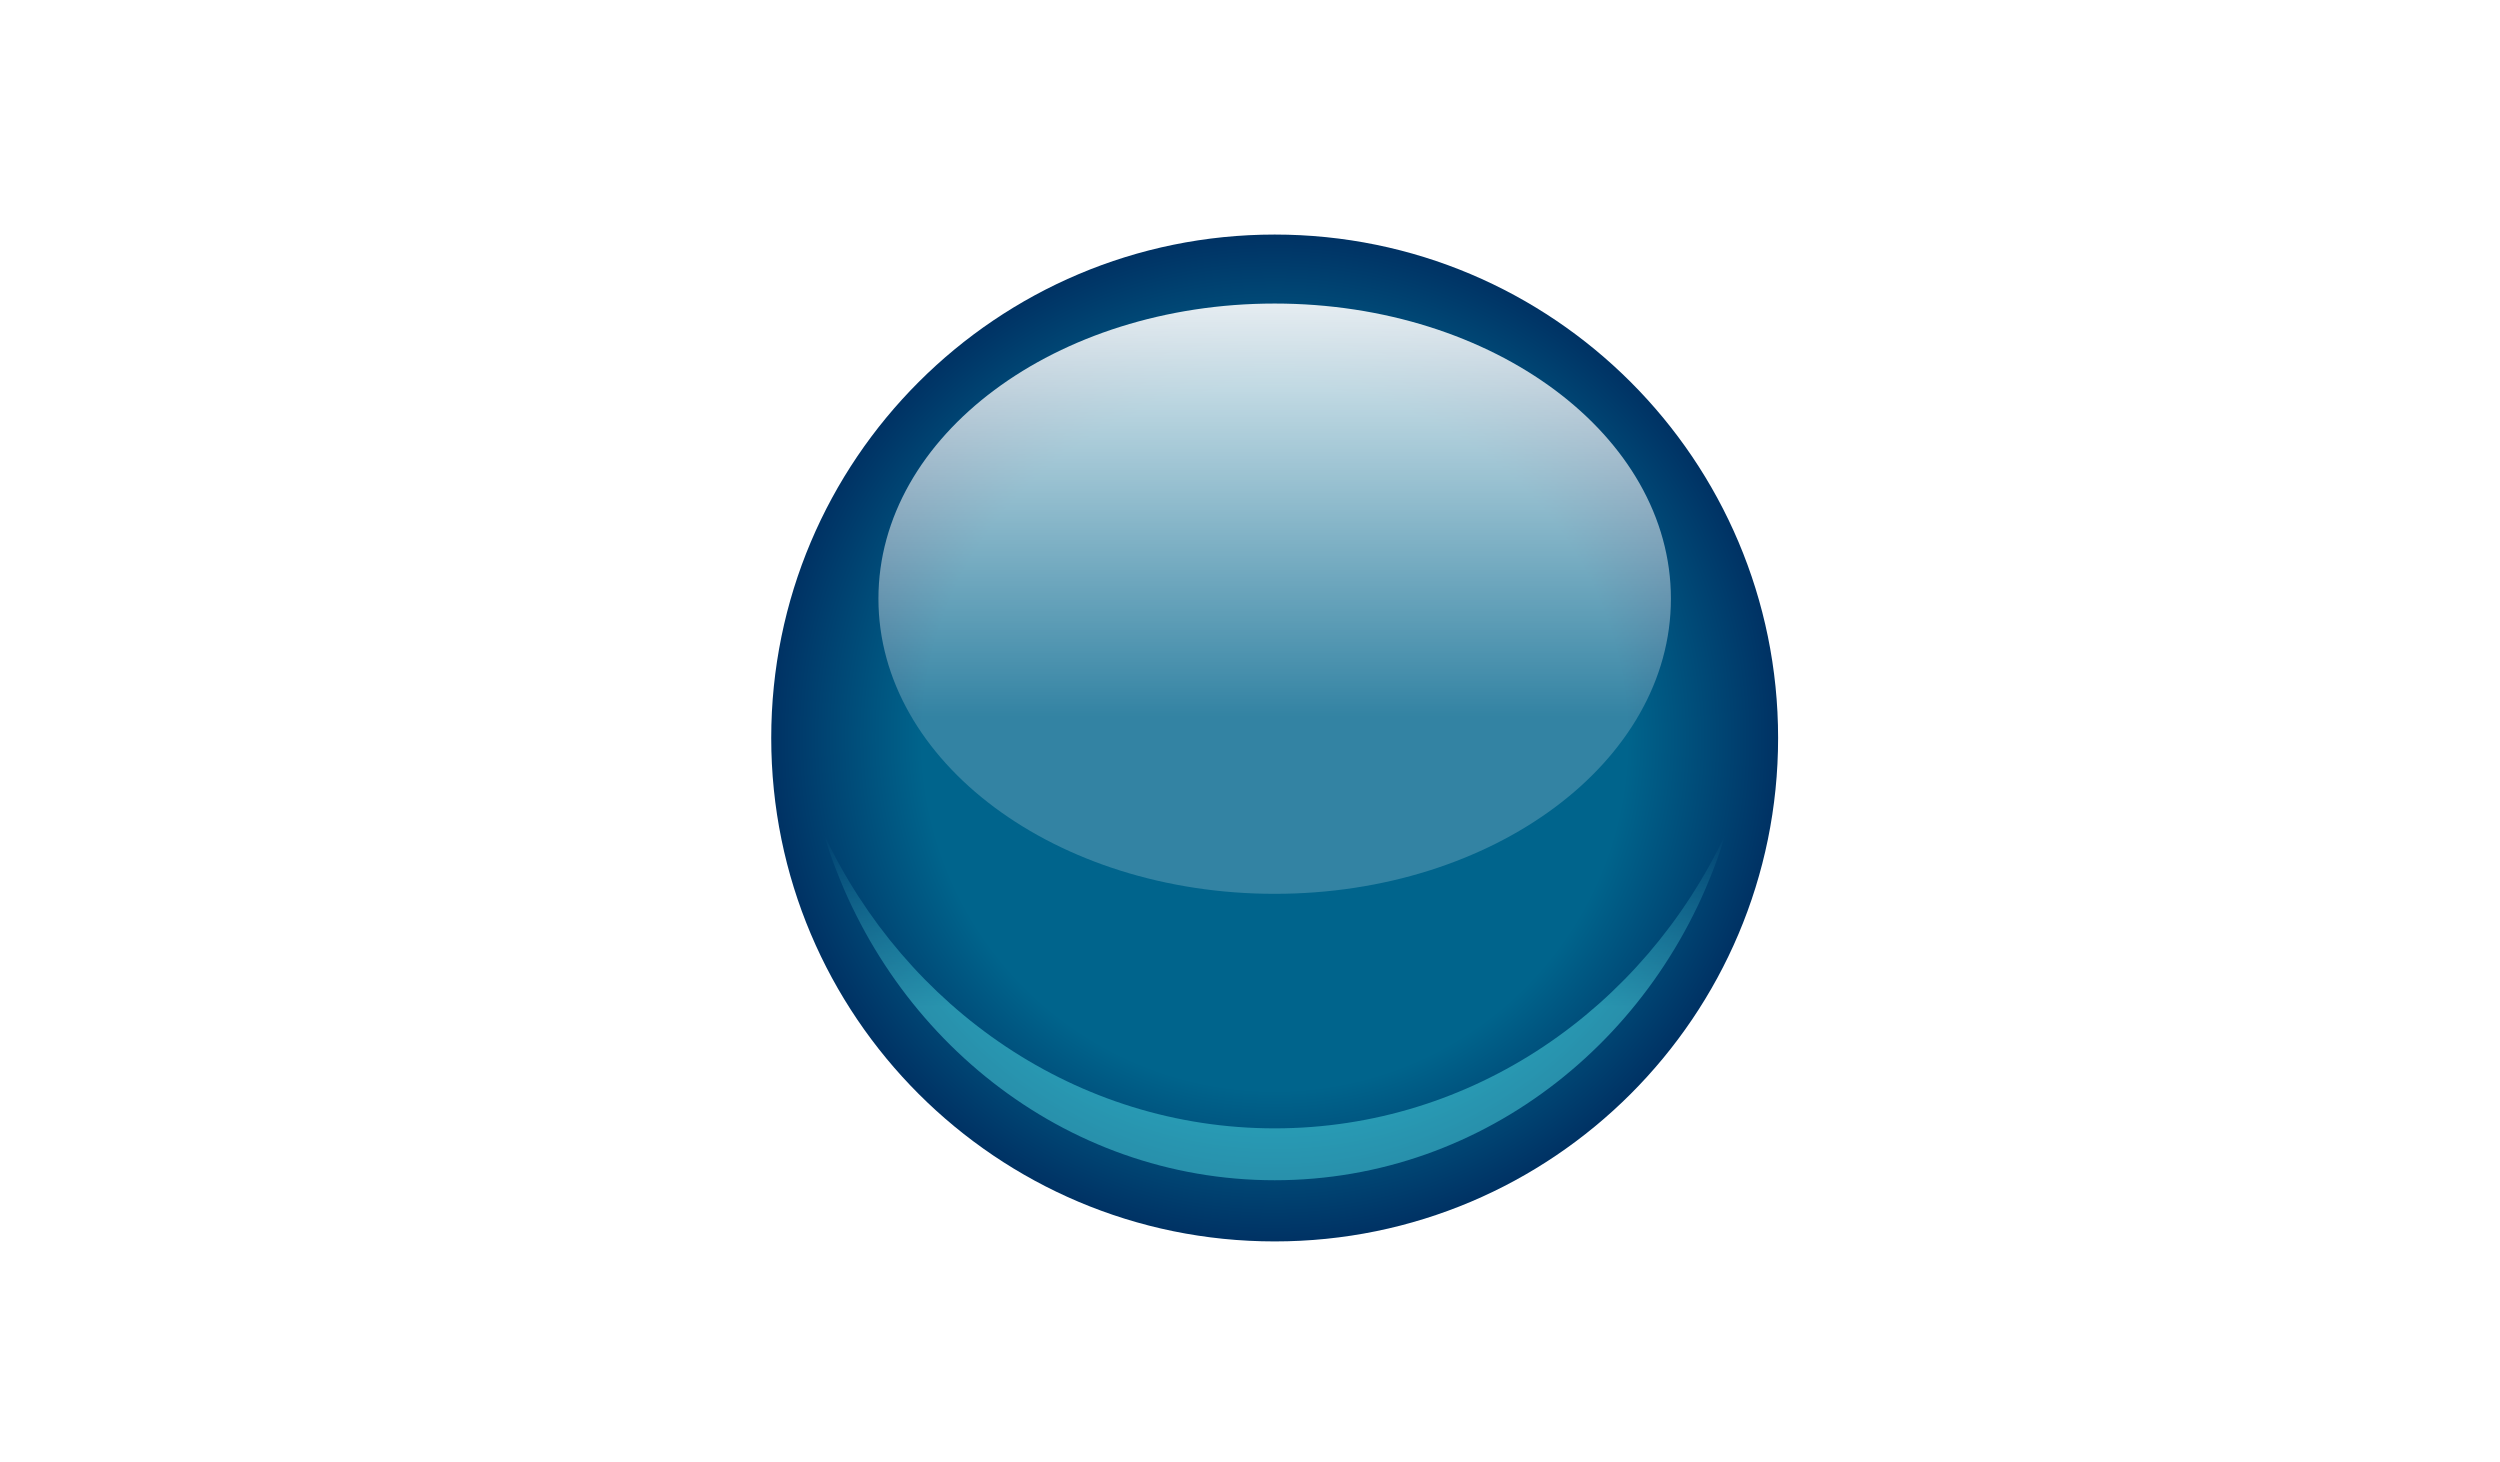
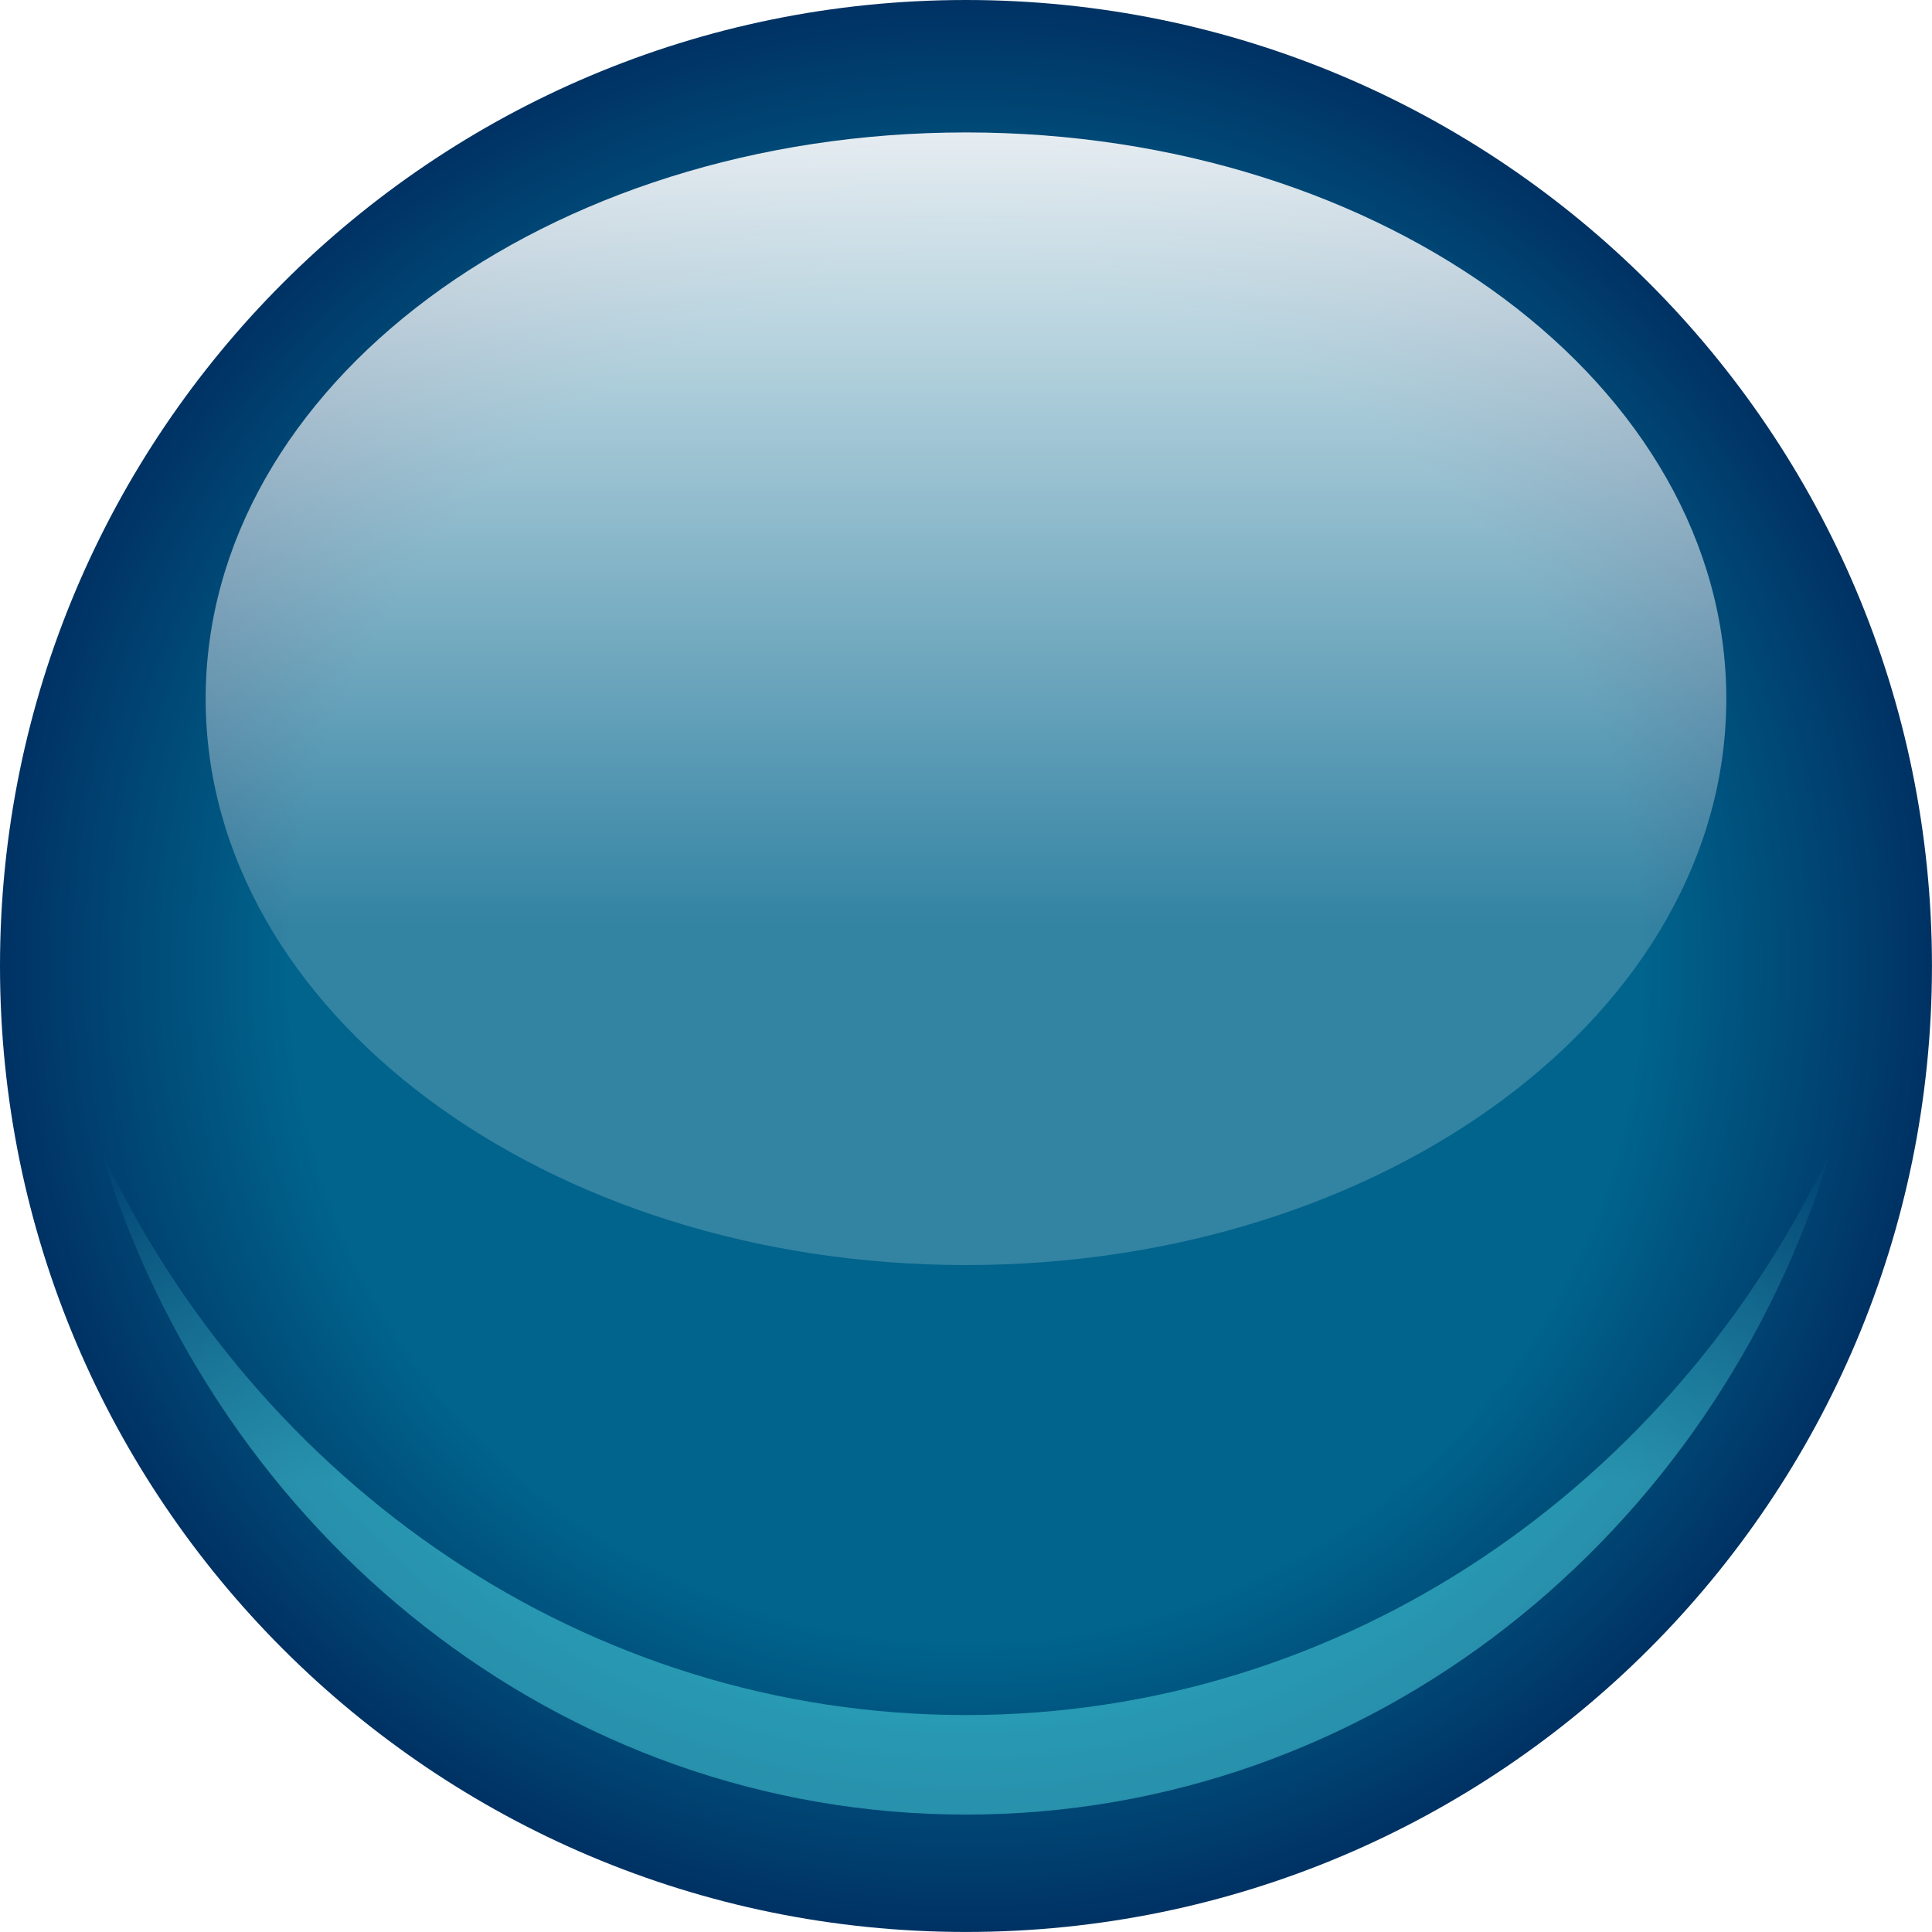
- <svg xmlns="http://www.w3.org/2000/svg" version="1.1" id="Layer_1" x="0px" y="0px" width="118.054px" height="68.992px" viewBox="0 0 118.054 68.992" enable-background="new 0 0 118.054 68.992" xml:space="preserve">
+ <svg xmlns="http://www.w3.org/2000/svg" version="1.1" id="Layer_1" x="0px" y="0px" width="50.211px" height="50.21px" viewBox="0 0 50.211 50.21" enable-background="new 0 0 50.211 50.21" xml:space="preserve">
  <g>
-     <radialGradient id="SVGID_2_" cx="60.192" cy="34.848" r="23.773" gradientUnits="userSpaceOnUse">
+     <radialGradient id="SVGID_2_" cx="25.105" cy="25.105" r="25.105" gradientUnits="userSpaceOnUse">
      <stop offset="0.7" style="stop-color:#00648C" />
      <stop offset="1" style="stop-color:#003264" />
    </radialGradient>
-     <circle fill="url(#SVGID_2_)" cx="60.192" cy="34.849" r="23.773" />
-     <linearGradient id="SVGID_4_" gradientUnits="userSpaceOnUse" x1="86.921" y1="-239.145" x2="86.921" y2="-278.304" gradientTransform="matrix(0.9557 0 0 0.7118 -22.8785 212.4318)">
+     <circle fill="url(#SVGID_2_)" cx="25.105" cy="25.105" r="25.105" />
+     <linearGradient id="SVGID_4_" gradientUnits="userSpaceOnUse" x1="52.051" y1="-248.309" x2="52.051" y2="-289.662" gradientTransform="matrix(0.9557 0 0 0.7118 -24.6396 209.6238)">
      <stop offset="0.3" style="stop-color:#FFFFFF;stop-opacity:0.2" />
      <stop offset="1" style="stop-color:#FFFFFF;stop-opacity:0.9" />
    </linearGradient>
-     <ellipse fill="url(#SVGID_4_)" cx="60.192" cy="28.271" rx="18.711" ry="13.937" />
-     <linearGradient id="SVGID_6_" gradientUnits="userSpaceOnUse" x1="60.192" y1="39.377" x2="60.192" y2="55.733">
+     <ellipse fill="url(#SVGID_4_)" cx="25.105" cy="18.16" rx="19.76" ry="14.718" />
+     <linearGradient id="SVGID_6_" gradientUnits="userSpaceOnUse" x1="25.105" y1="29.888" x2="25.105" y2="47.16">
      <stop offset="0" style="stop-color:#64FFFF;stop-opacity:0" />
      <stop offset="0.5" style="stop-color:#64FFFF;stop-opacity:0.4" />
    </linearGradient>
-     <path fill="url(#SVGID_6_)" d="M60.192,53.283c-9.34,0-17.419-5.667-21.293-13.906c2.866,9.483,11.314,16.356,21.293,16.356   c9.979,0,18.429-6.873,21.293-16.356C77.611,47.615,69.534,53.283,60.192,53.283z" />
+     <path fill="url(#SVGID_6_)" d="M25.105,44.573c-9.863,0-18.395-5.985-22.486-14.685C5.646,39.902,14.568,47.16,25.105,47.16   c10.539,0,19.461-7.258,22.486-17.272C43.5,38.587,34.971,44.573,25.105,44.573z" />
  </g>
</svg>
